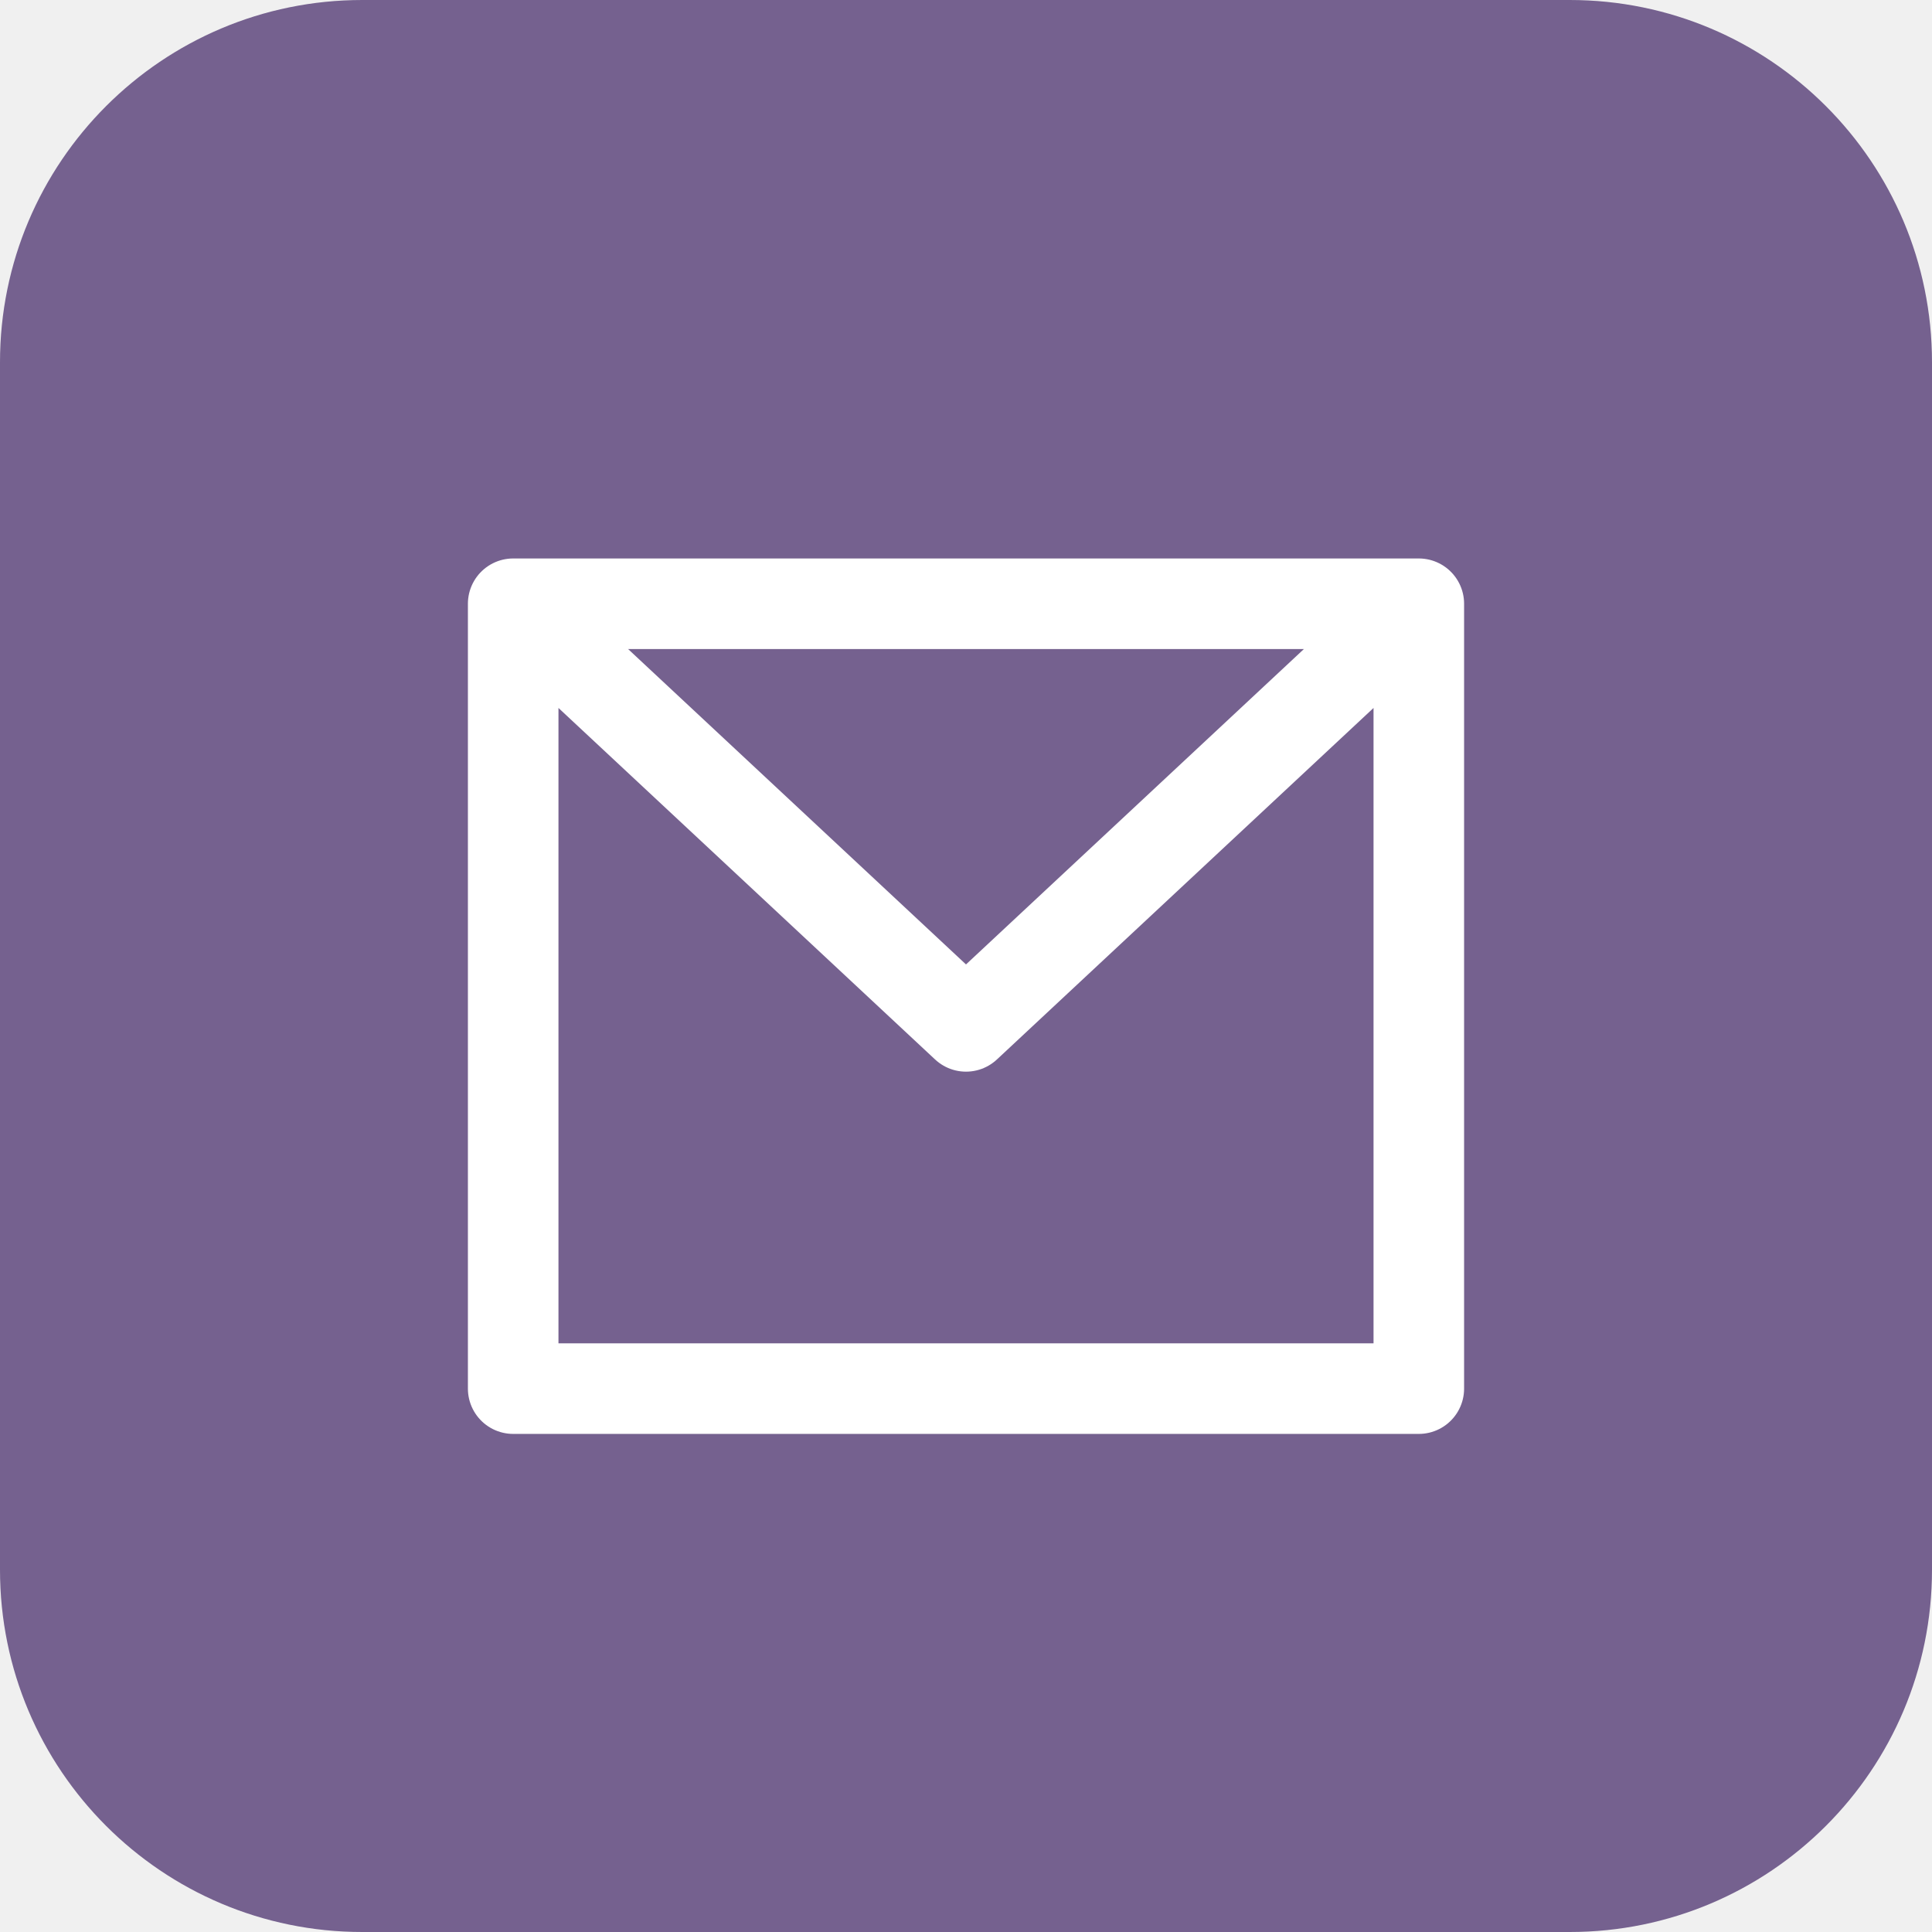
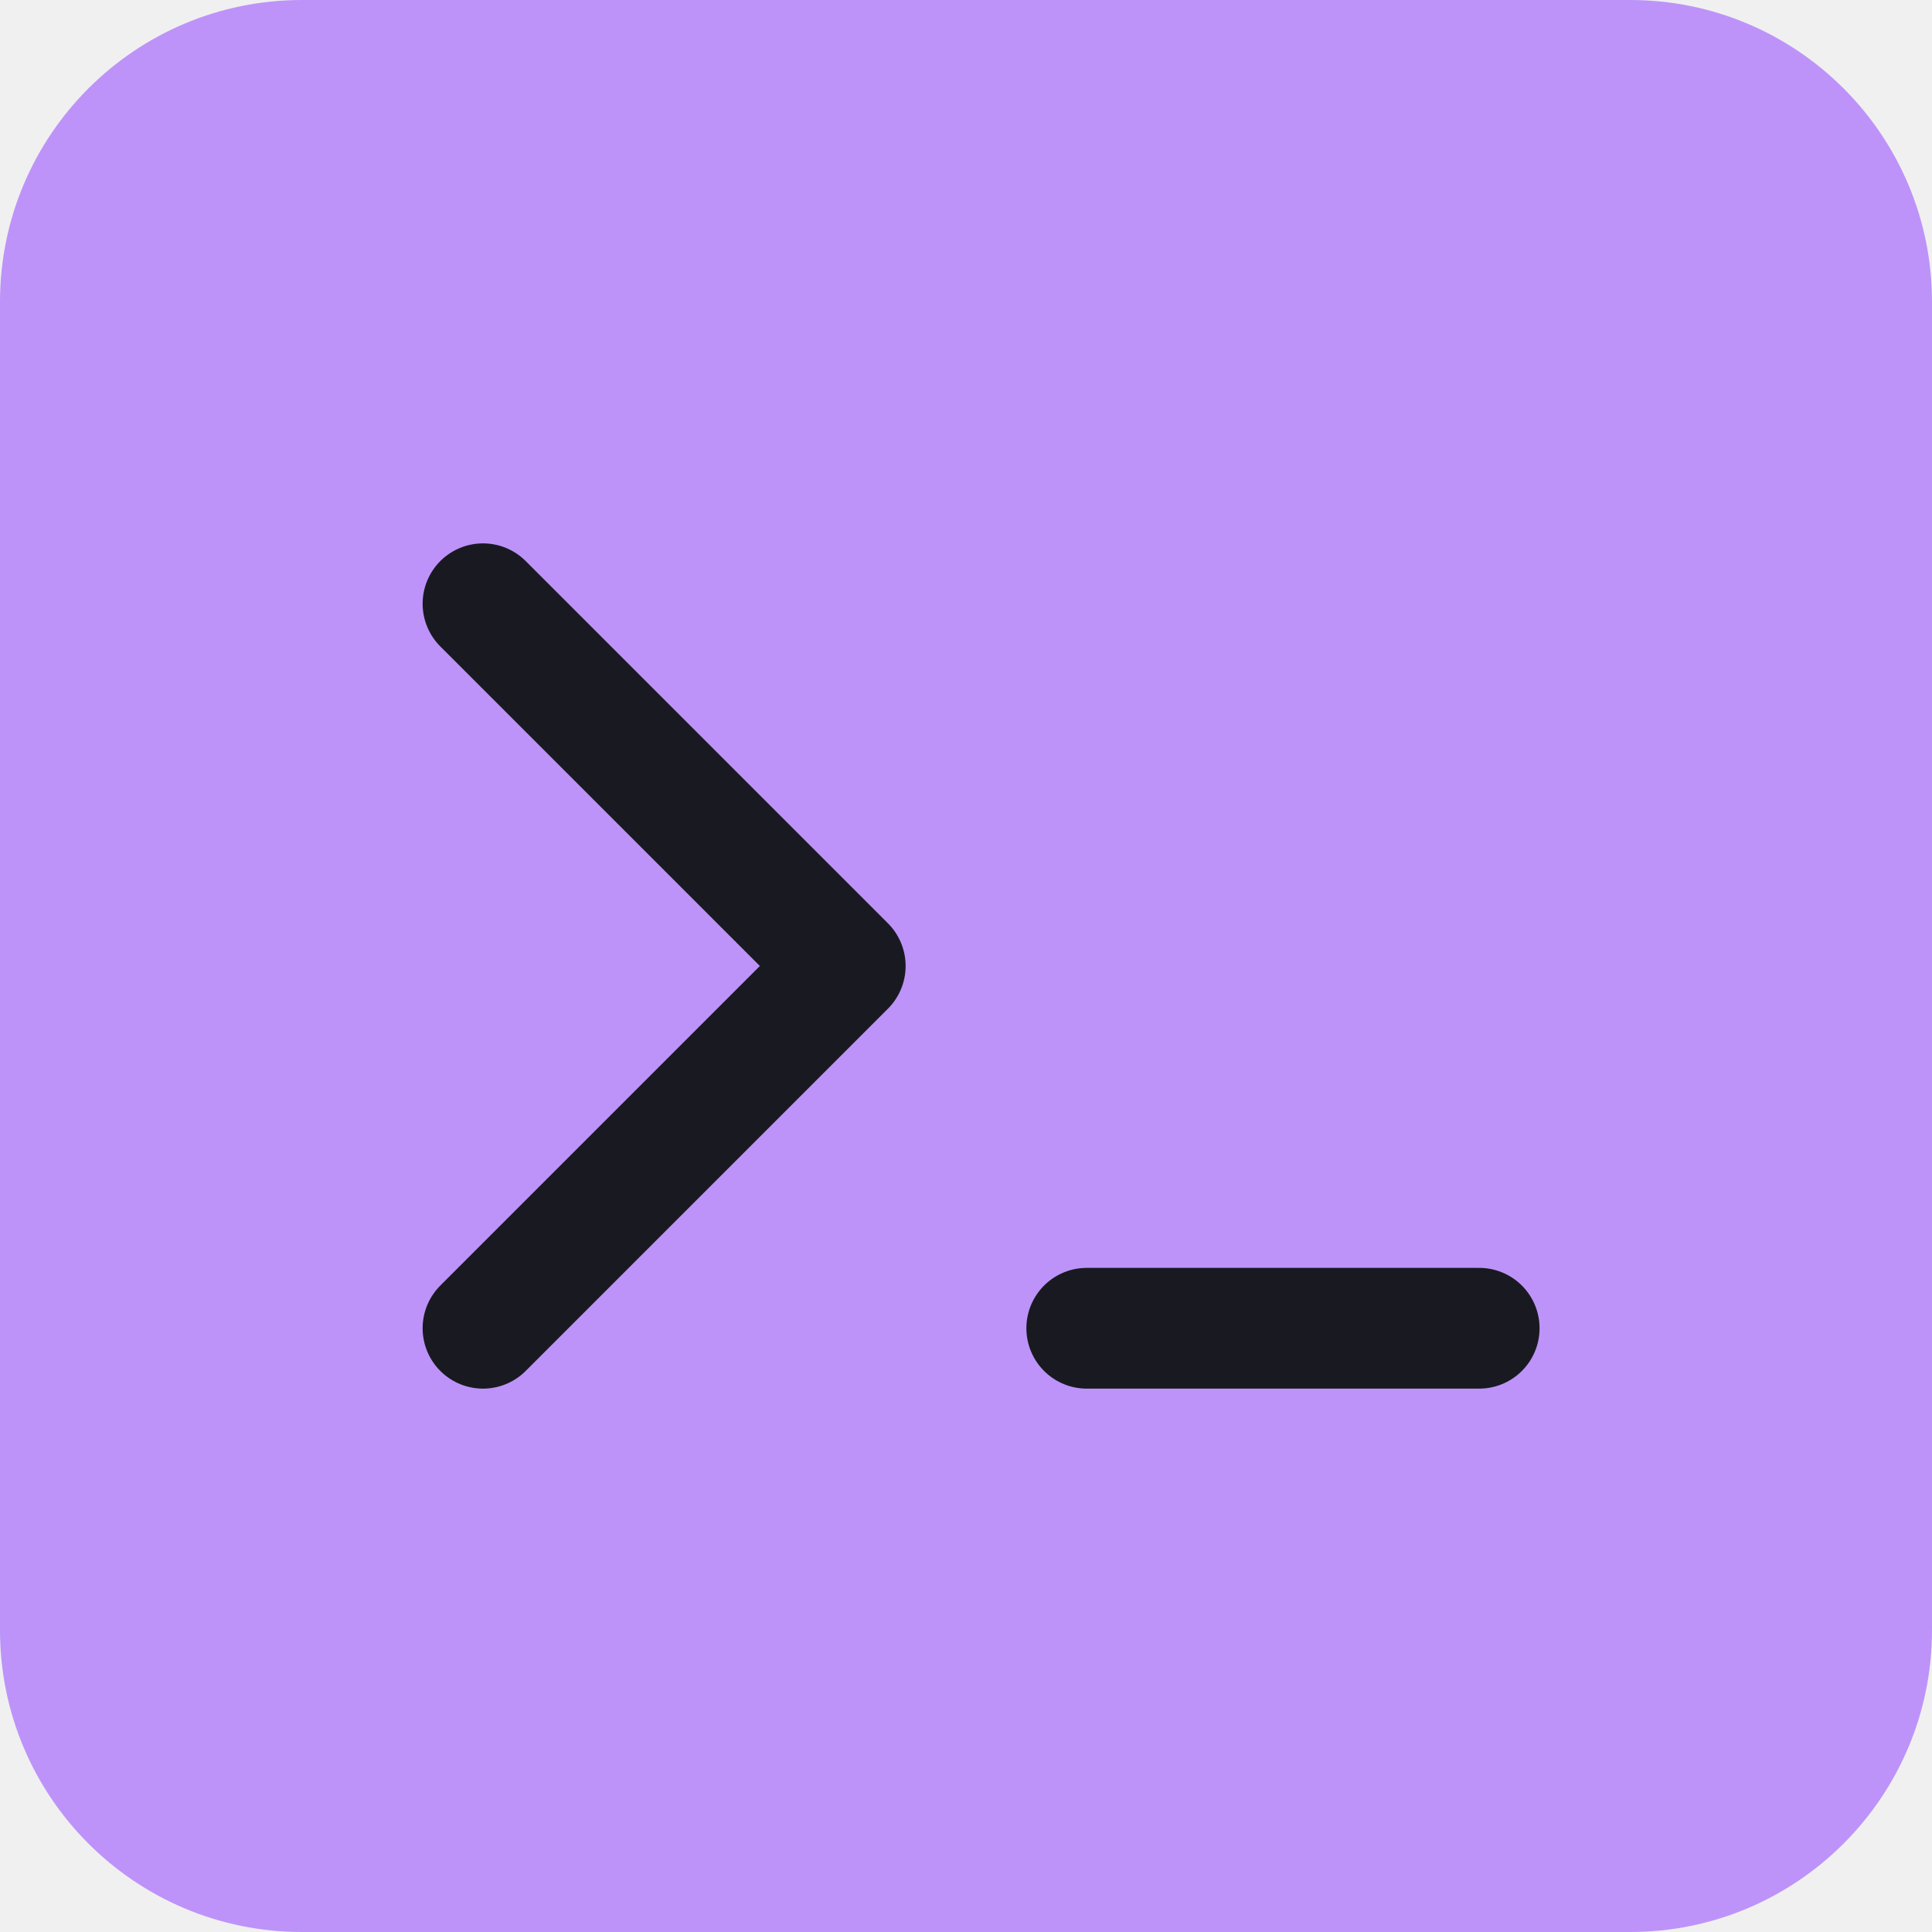
<svg xmlns="http://www.w3.org/2000/svg" viewBox="0 0 64 64">
-   <rect width="64" height="64" rx="12" fill="#75618f" />
-   <path d="M17 20h30v26H17zM17 20l15 14 15-14" fill="none" stroke="#ffffff" stroke-width="3" stroke-linejoin="round" />
+   <rect width="64" height="64" rx="10" fill="#bd93f9" />
+   <path d="m16 20 12 12-12 12m20 0h13" fill="none" stroke="#191a21" stroke-width="4" stroke-linecap="round" stroke-linejoin="round" />
</svg>
